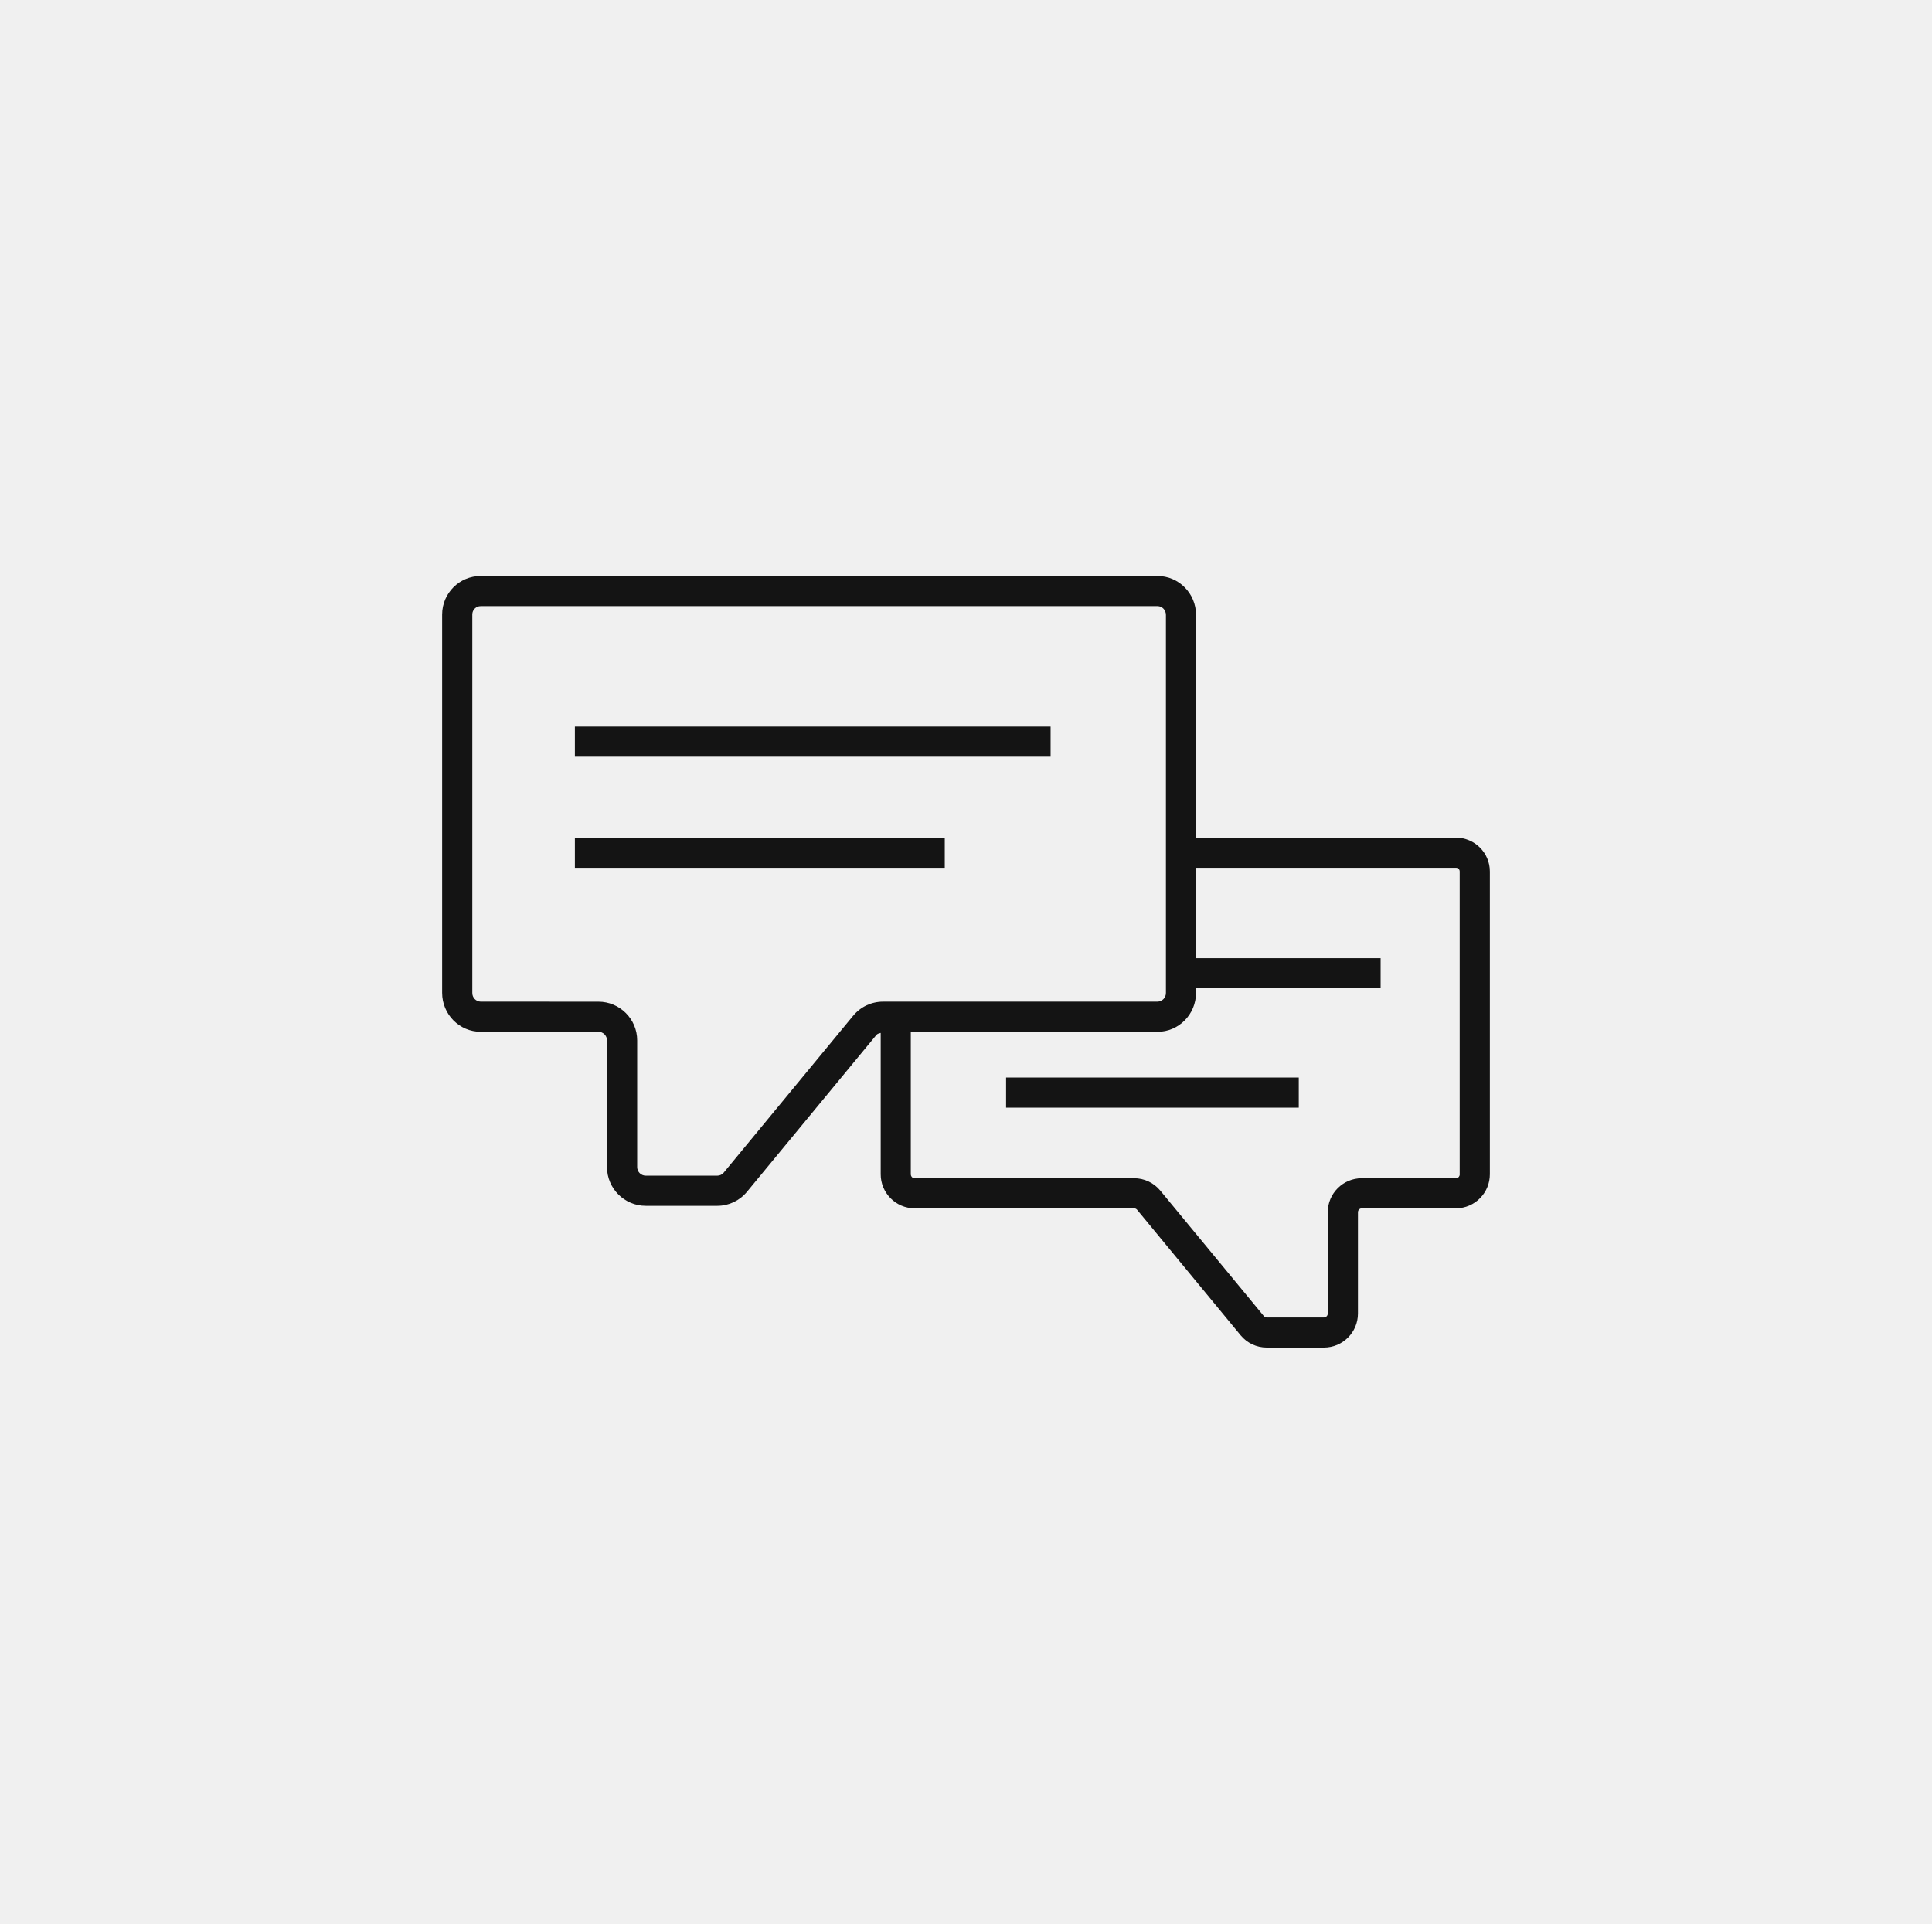
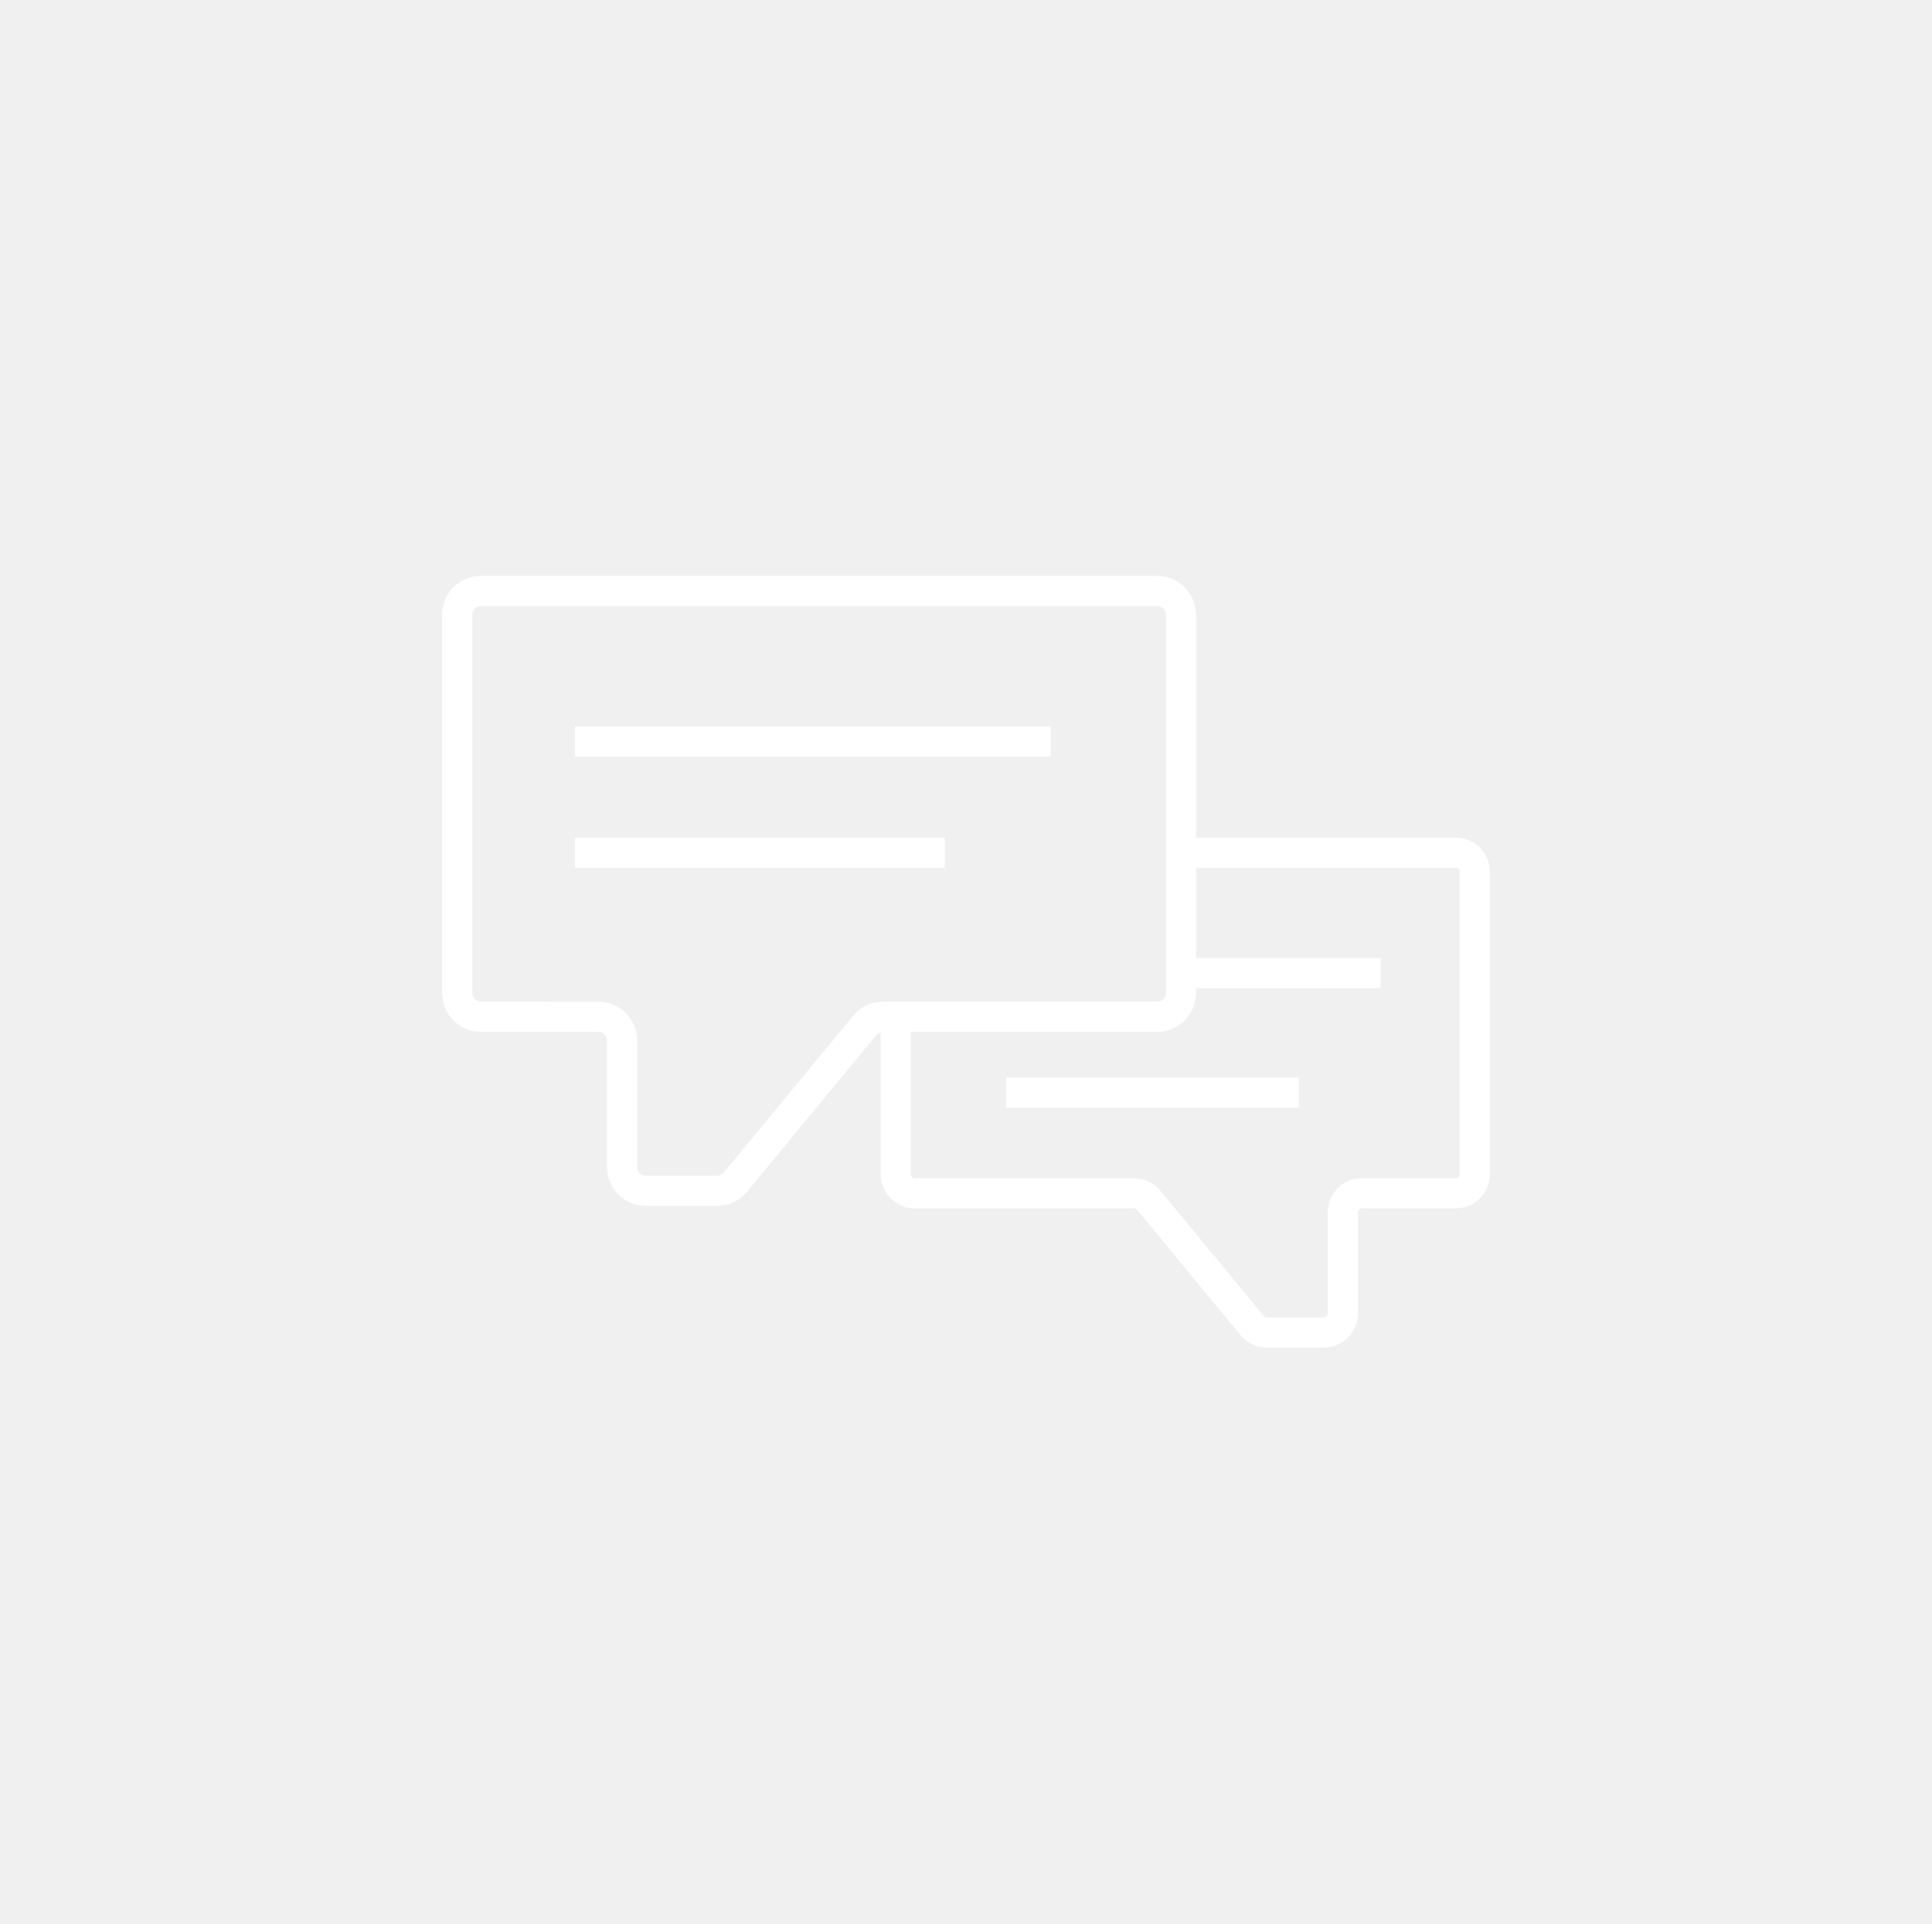
<svg xmlns="http://www.w3.org/2000/svg" viewBox="0 0 64.111 63.839">
-   <path fill="#00243d" d="M48.317 27.8h-8.628v-7.392c0-.713-.573-1.292-1.278-1.292H15.95a1.28 1.28 0 0 0-1.278 1.277v12.559c0 .712.573 1.292 1.278 1.292h3.907c.158 0 .286.128.286.286v4.204c0 .709.577 1.286 1.286 1.286h2.373c.382 0 .741-.17.984-.464l4.298-5.209c.035-.042.09-.05.141-.066v4.688a1.13 1.13 0 0 0 1.123 1.134h7.285c.038 0 .074.017.1.047l1.882 2.282 1.555 1.885c.214.259.53.407.865.407h1.898a1.13 1.13 0 0 0 1.129-1.129v-3.363c0-.071.057-.129.129-.129h3.126a1.13 1.13 0 0 0 1.122-1.134V28.923c0-.619-.504-1.122-1.122-1.122zm-20.005 5.911l-4.297 5.208a.275.275 0 0 1-.213.1H21.43a.286.286 0 0 1-.286-.285V34.53c0-.709-.577-1.285-1.286-1.285l-3.907-.001a.286.286 0 0 1-.278-.292v-12.56c0-.152.125-.276.278-.276h22.462c.152 0 .277.13.277.292v12.544a.286.286 0 0 1-.278.292h-9.107c-.386 0-.747.17-.992.467zM48.44 38.97c0 .074-.055.134-.122.134H45.19a1.13 1.13 0 0 0-1.13 1.13v3.362a.129.129 0 0 1-.128.129h-1.898a.121.121 0 0 1-.093-.044l-1.555-1.885-1.883-2.281a1.126 1.126 0 0 0-.87-.411h-7.286c-.068 0-.123-.06-.123-.134v-4.725h8.186c.705 0 1.278-.58 1.278-1.292v-.153h6.126v-1h-6.126V28.8h8.628c.067 0 .122.054.122.122v10.046z" style="fill: #141414;" />
-   <path fill="#00243d" d="M33.386 35.762h9.712v1h-9.712zM19.077 24.114h15.786v1H19.077zM19.077 27.801h12.274v1H19.077z" style="fill: #141414;" />
+   <path fill="#00243d" d="M48.317 27.8h-8.628v-7.392c0-.713-.573-1.292-1.278-1.292H15.95a1.28 1.28 0 0 0-1.278 1.277v12.559c0 .712.573 1.292 1.278 1.292h3.907c.158 0 .286.128.286.286v4.204c0 .709.577 1.286 1.286 1.286h2.373c.382 0 .741-.17.984-.464l4.298-5.209c.035-.042.09-.05.141-.066v4.688a1.13 1.13 0 0 0 1.123 1.134h7.285c.038 0 .074.017.1.047l1.882 2.282 1.555 1.885c.214.259.53.407.865.407h1.898a1.13 1.13 0 0 0 1.129-1.129v-3.363c0-.071.057-.129.129-.129h3.126a1.13 1.13 0 0 0 1.122-1.134V28.923c0-.619-.504-1.122-1.122-1.122zm-20.005 5.911l-4.297 5.208a.275.275 0 0 1-.213.1H21.43a.286.286 0 0 1-.286-.285V34.53c0-.709-.577-1.285-1.286-1.285l-3.907-.001a.286.286 0 0 1-.278-.292v-12.56c0-.152.125-.276.278-.276h22.462c.152 0 .277.13.277.292v12.544a.286.286 0 0 1-.278.292h-9.107c-.386 0-.747.17-.992.467zM48.44 38.97c0 .074-.055.134-.122.134H45.19a1.13 1.13 0 0 0-1.13 1.13v3.362a.129.129 0 0 1-.128.129h-1.898a.121.121 0 0 1-.093-.044l-1.555-1.885-1.883-2.281a1.126 1.126 0 0 0-.87-.411h-7.286c-.068 0-.123-.06-.123-.134v-4.725h8.186c.705 0 1.278-.58 1.278-1.292v-.153h6.126v-1h-6.126V28.8h8.628c.067 0 .122.054.122.122v10.046z" style="fill: #ffffff;" />
+   <path fill="#00243d" d="M33.386 35.762h9.712v1h-9.712zM19.077 24.114h15.786v1H19.077zM19.077 27.801h12.274v1H19.077z" style="fill: #ffffff;" />
</svg>
